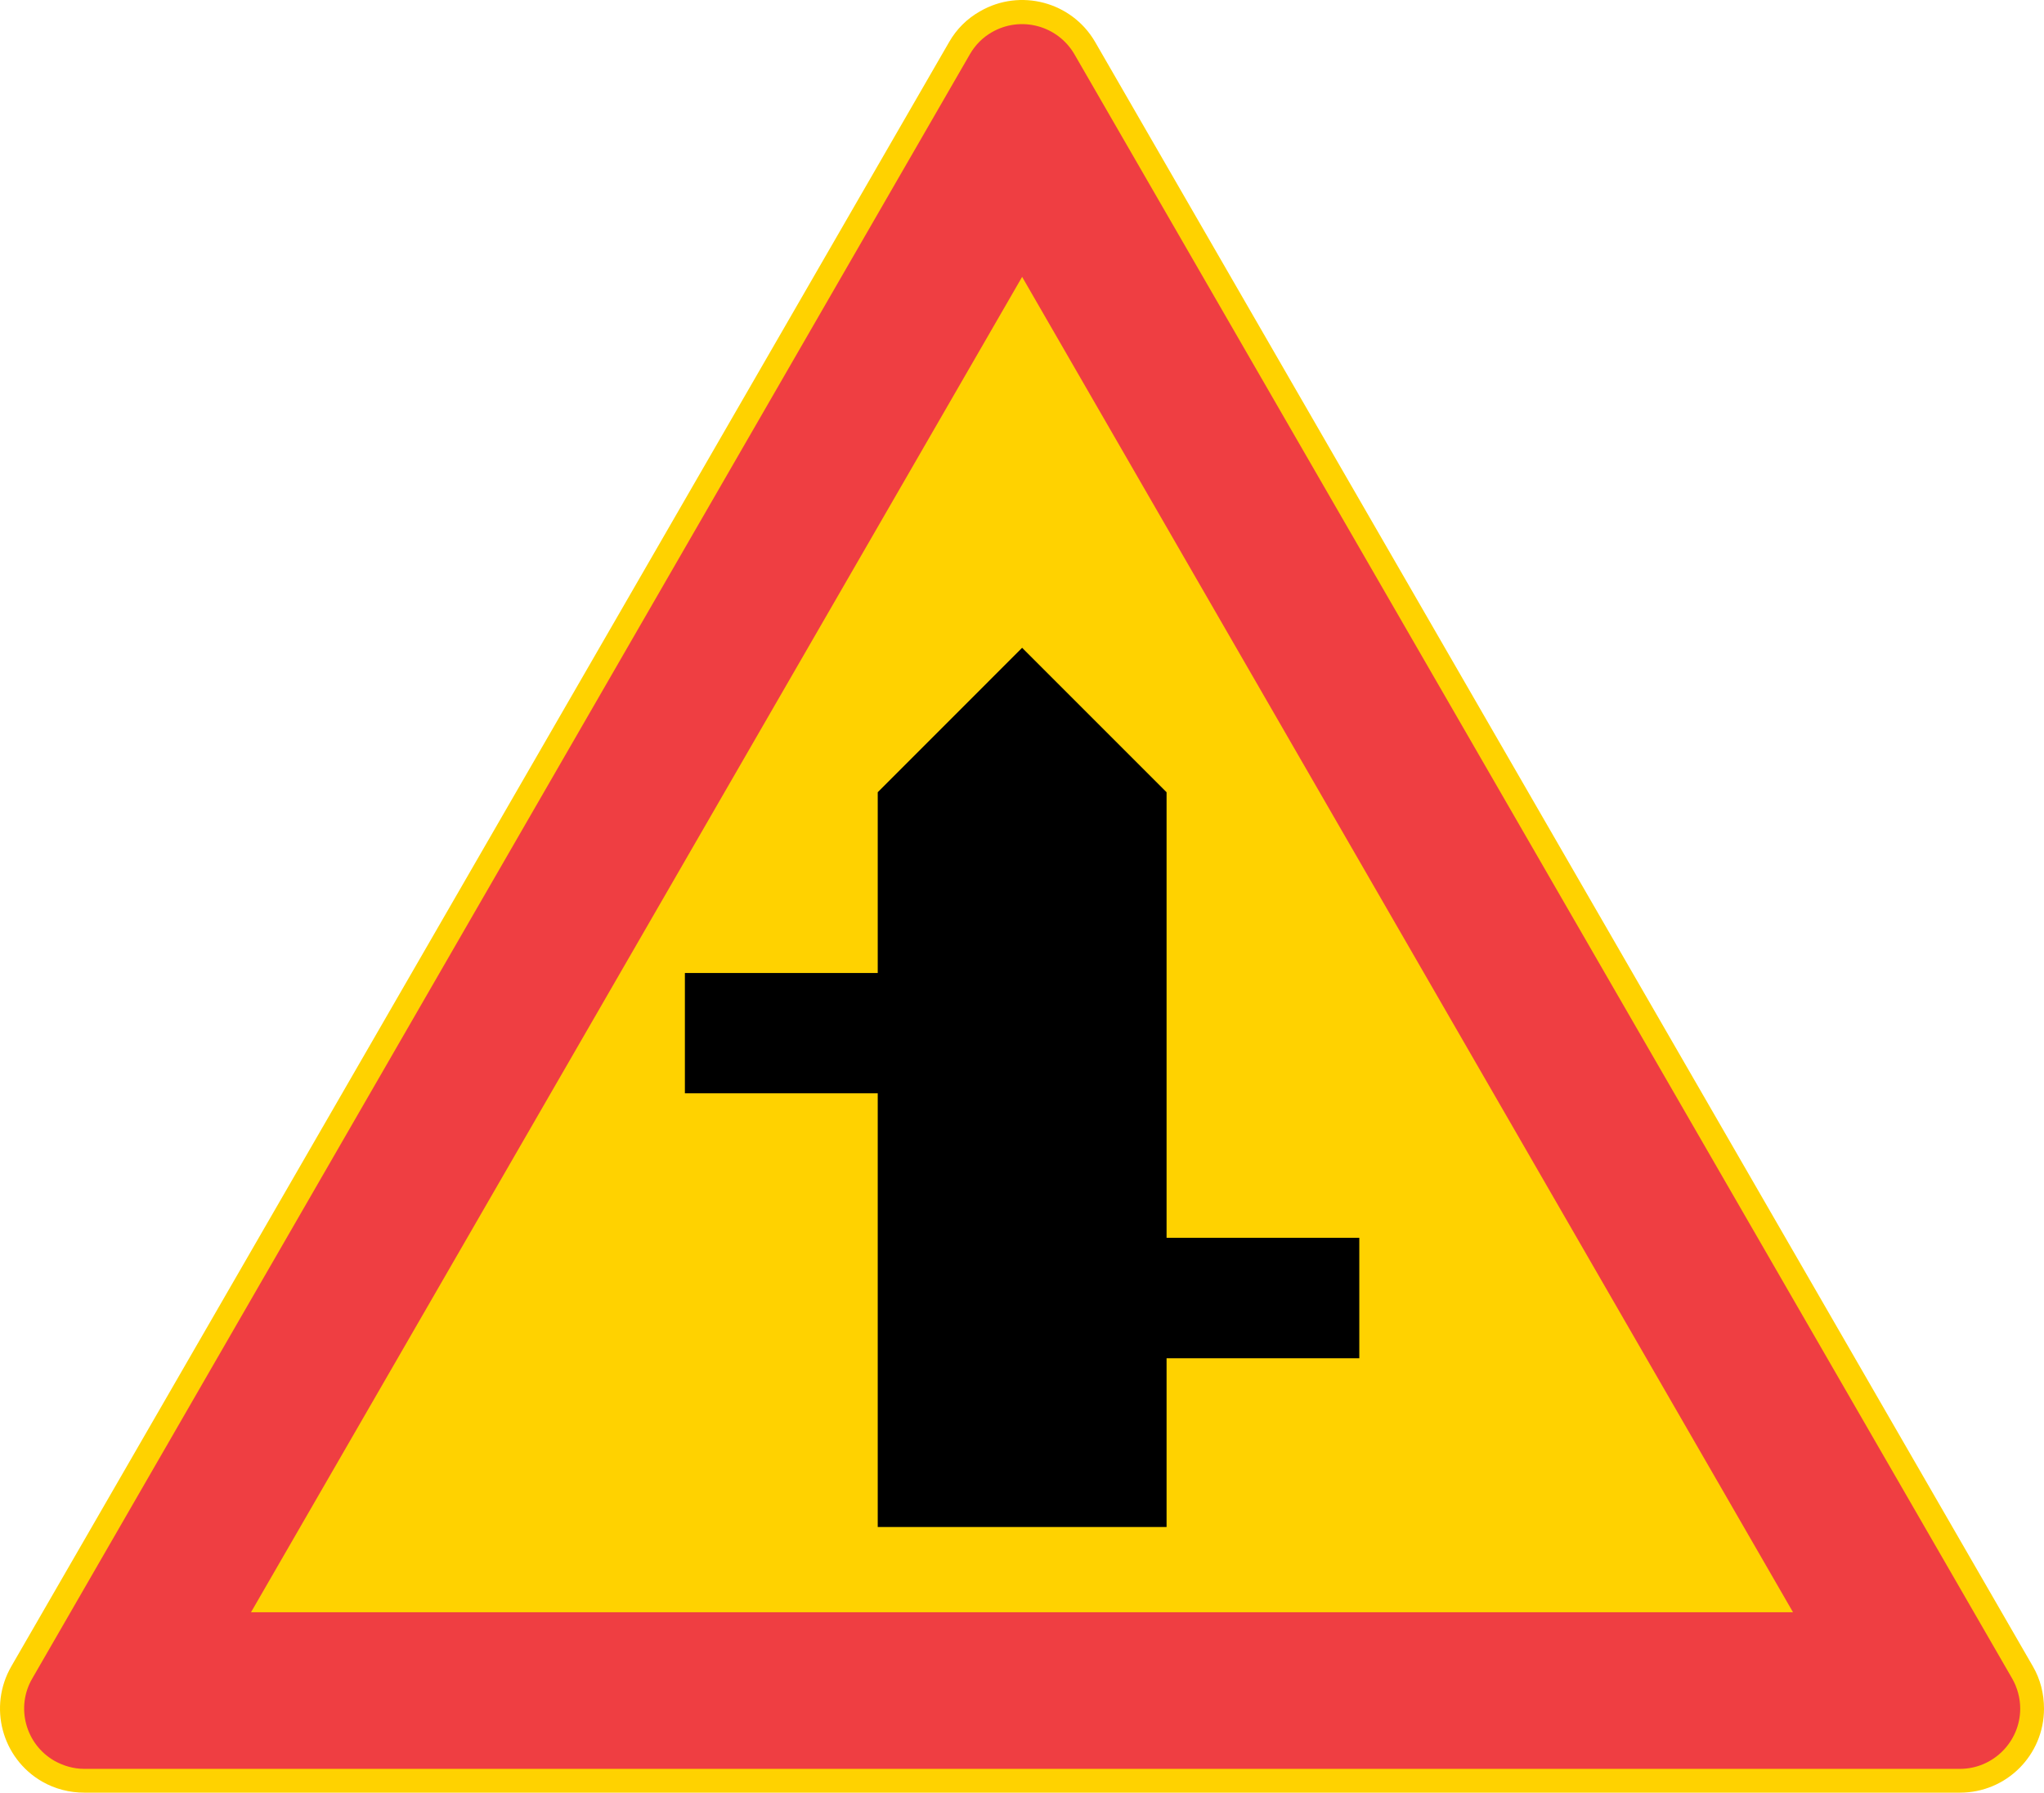
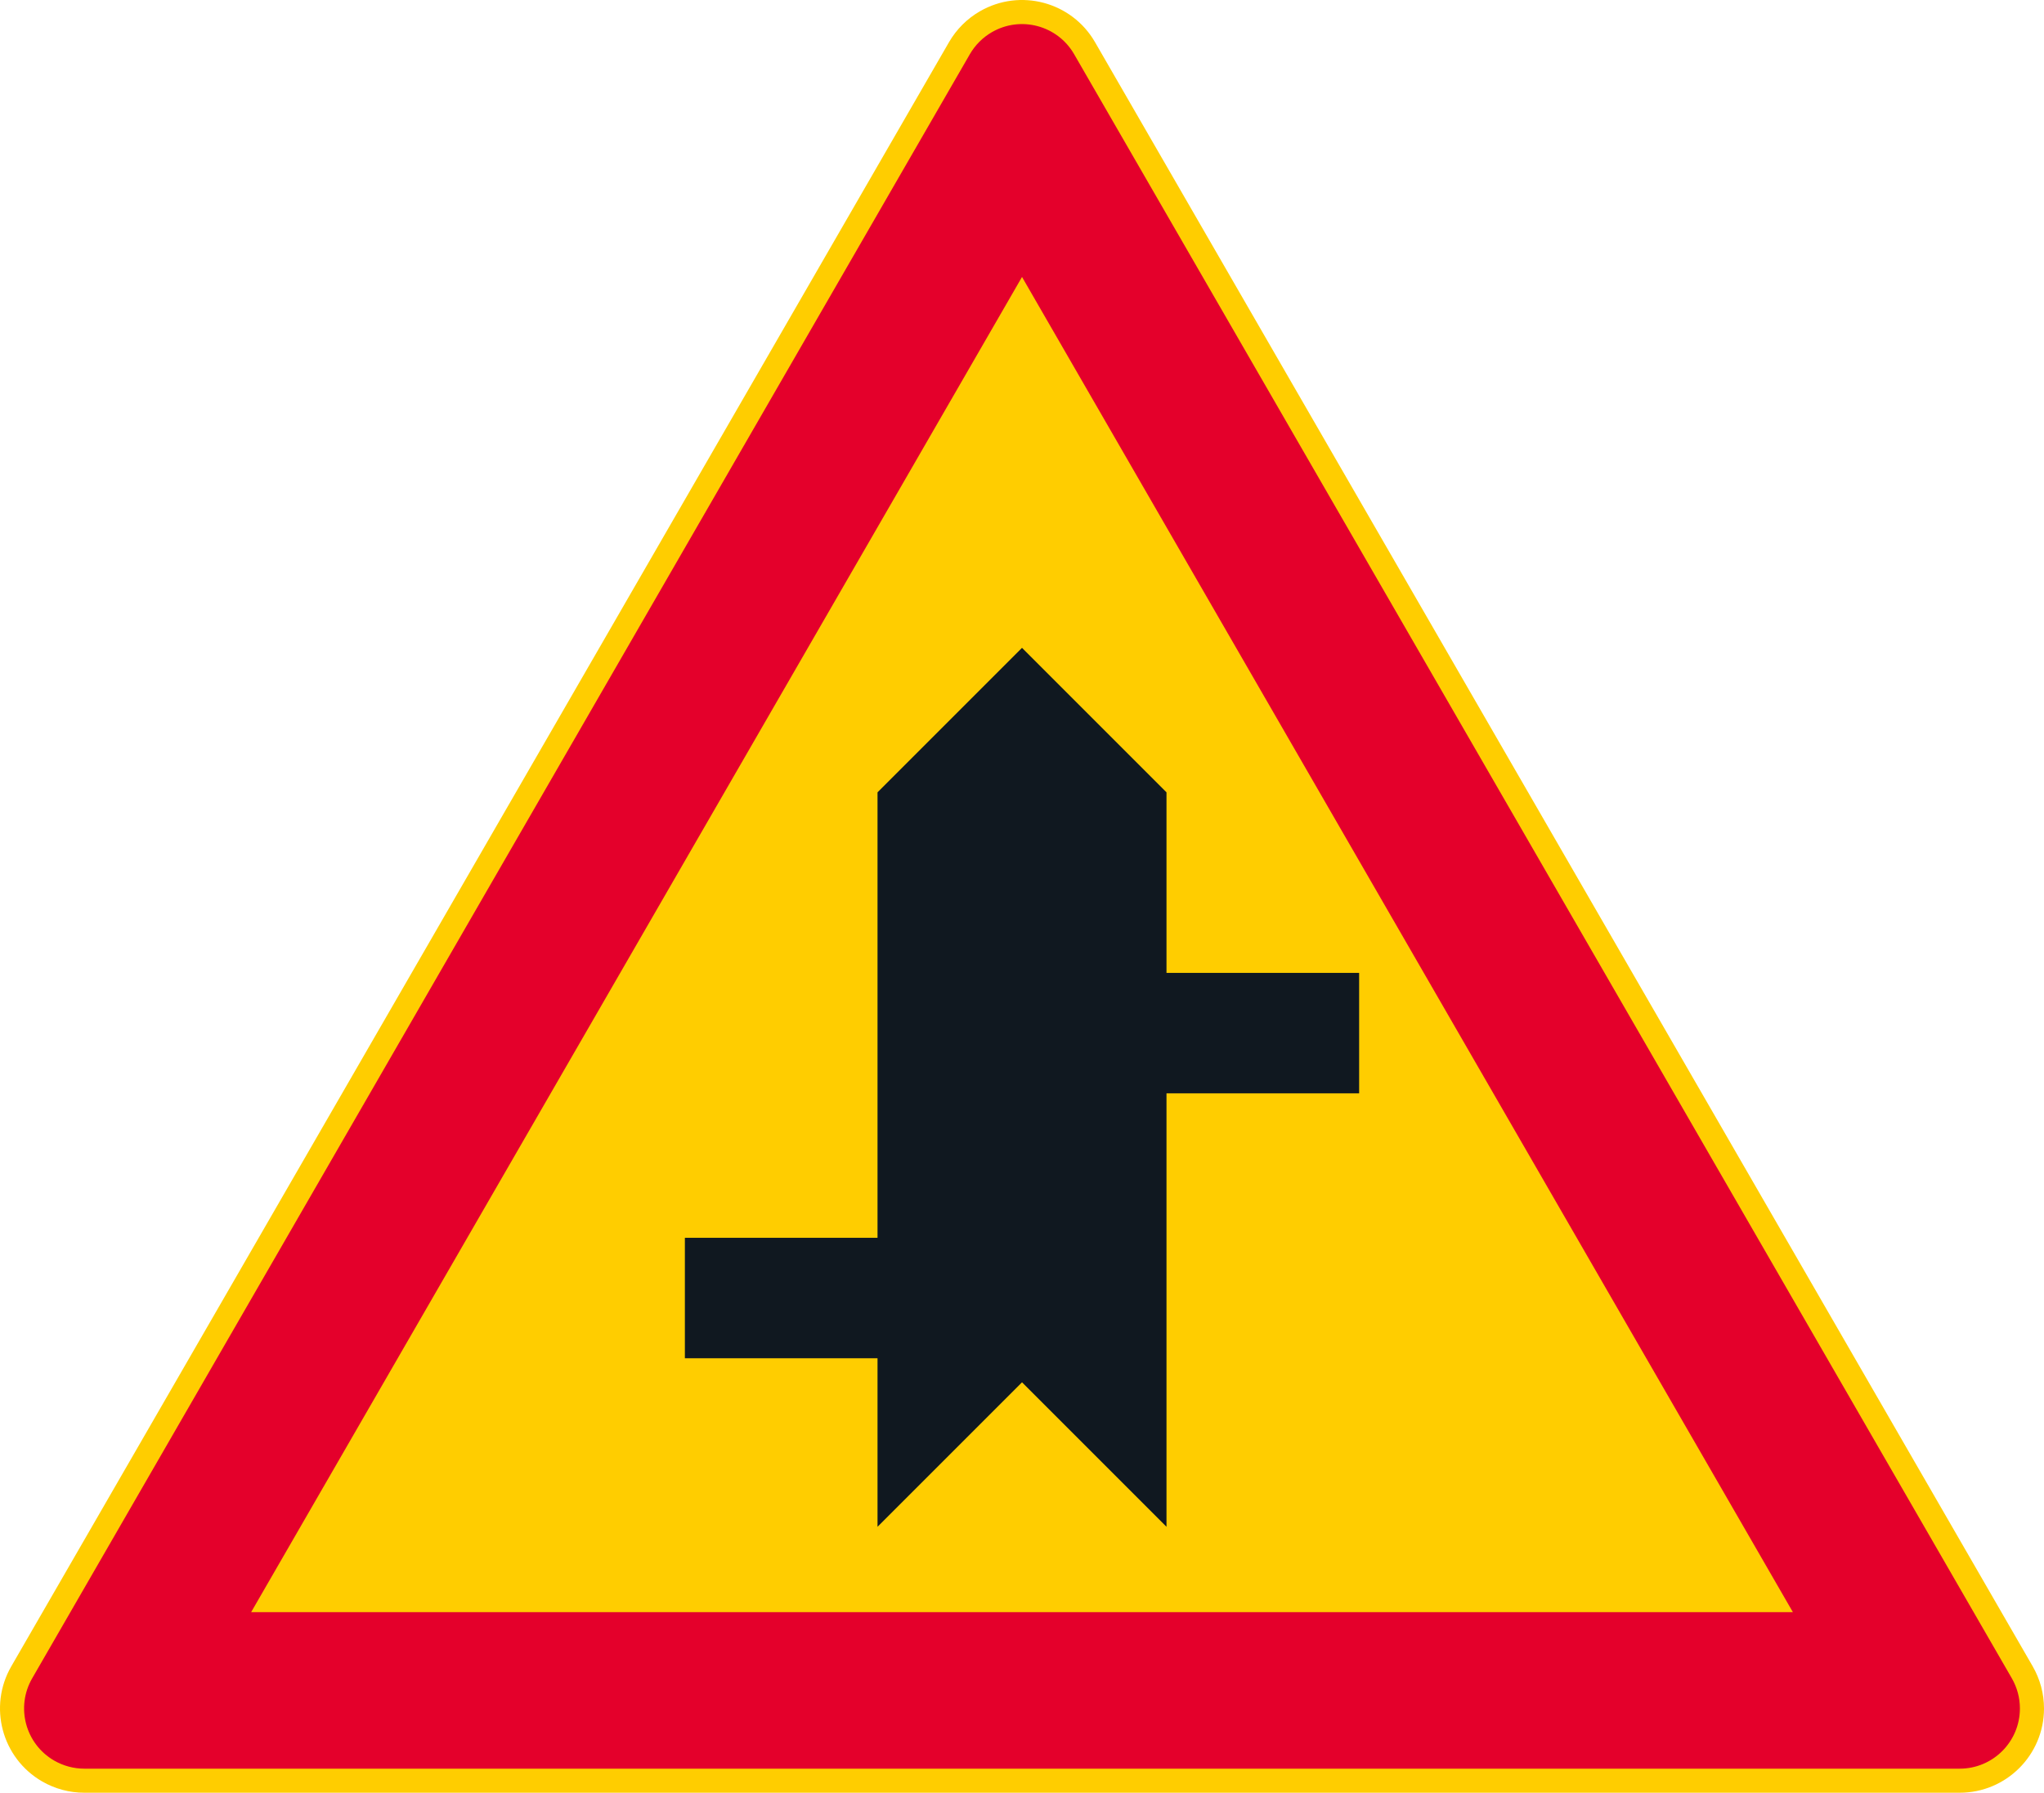
- <svg xmlns="http://www.w3.org/2000/svg" xml:space="preserve" viewBox="0 0 496.065 435.064" height="435.064" width="496.065" y="0px" x="0px" id="Layer_1" version="1.1">
-   <defs id="defs17" />
-   <g transform="translate(-49.51309,-203.413)" id="LWPOLYLINE_19_">
-     <path id="path2" d="m 69.995,638.477 h 455.189 c 11.304,0 20.394,-9.119 20.394,-20.394 0,-3.615 -0.89,-7.149 -2.696,-10.252 L 315.3,213.608 c -5.64,-9.738 -18.157,-13.096 -27.921,-7.459 -3.184,1.794 -5.733,4.343 -7.513,7.459 L 52.258,607.831 c -5.637,9.792 -2.32,22.283 7.459,27.947 3.143,1.808 6.677,2.699 10.278,2.699 z" style="fill:#ffd200" />
+ <svg xmlns="http://www.w3.org/2000/svg" version="1.1" id="Layer_1" x="0px" y="0px" width="396.852" height="348.066" viewBox="0 0 396.852 348.066" xml:space="preserve">
+   <defs id="defs515" />
+   <g id="LWPOLYLINE_6_" transform="translate(-14.17211,-38.56535)">
+     <path style="fill:#ffcd00" d="M 198.428,46.749 16.367,362.088 c -4.519,7.824 -1.836,17.834 5.991,22.354 2.489,1.435 5.308,2.189 8.181,2.189 h 364.117 c 9.038,0 16.368,-7.324 16.368,-16.361 0,-2.874 -0.761,-5.696 -2.196,-8.182 L 226.773,46.749 c -4.522,-7.827 -14.526,-10.507 -22.354,-5.988 -2.489,1.435 -4.556,3.503 -5.991,5.988 z" id="path500" />
  </g>
-   <g transform="translate(-49.51309,-203.413)" id="LWPOLYLINE_20_">
-     <path id="path5" d="m 69.995,632.703 h 455.189 c 8.039,0 14.62,-6.582 14.62,-14.62 0,-2.563 -0.701,-5.126 -1.941,-7.284 L 310.243,216.536 c -4.075,-6.946 -12.99,-9.334 -19.99,-5.314 -2.187,1.241 -4.034,3.075 -5.329,5.314 L 57.33,610.799 c -4.033,6.934 -1.631,15.863 5.314,19.908 2.239,1.269 4.748,1.996 7.351,1.996 z" style="fill:#ef3e42" />
+   <g id="LWPOLYLINE_7_" transform="translate(-14.17211,-38.56535)">
+     <path style="fill:#e4002b" d="M 202.475,49.088 20.417,364.424 c -3.227,5.59 -1.313,12.741 4.277,15.968 1.778,1.023 3.795,1.567 5.845,1.567 h 364.117 c 6.46,0 11.69,-5.236 11.69,-11.689 0,-2.055 -0.538,-4.067 -1.564,-5.846 L 222.72,49.088 c -3.224,-5.59 -10.372,-7.508 -15.968,-4.277 -1.775,1.027 -3.251,2.502 -4.277,4.277 z" id="path503" />
  </g>
-   <g transform="translate(-49.51309,-203.413)" id="LWPOLYLINE_21_">
-     <polygon id="polygon8" points="297.576,270.608 110.431,594.694 484.666,594.694 " style="fill:#ffd200" />
+   <g id="LWPOLYLINE_8_" transform="translate(-14.17211,-38.56535)">
+     <polygon style="fill:#ffcd00" points="362.266,351.567 212.601,92.339 62.934,351.567 " id="polygon506" />
  </g>
-   <g transform="translate(-49.51309,-203.413)" id="LWPOLYLINE_22_">
-     <polygon id="polygon11" points="379.407,503.813 332.632,503.813 332.632,395.681 297.576,360.626 262.534,395.681 262.534,439.558 215.732,439.558 215.732,468.745 262.534,468.745 262.534,574.004 332.632,574.004 332.632,533.056 379.407,533.056 " />
+   <g id="LWPOLYLINE_10_" transform="translate(-14.17211,-38.56535)">
+     <polygon style="fill:#101820" points="147.144,302.271 147.144,278.891 184.547,278.891 184.547,192.399 212.601,164.346 240.653,192.399 240.653,227.459 278.055,227.459 278.055,250.839 240.653,250.839 240.653,334.998 212.601,306.946 184.547,334.998 184.547,302.359 184.547,302.271 " id="polygon509" />
  </g>
</svg>
